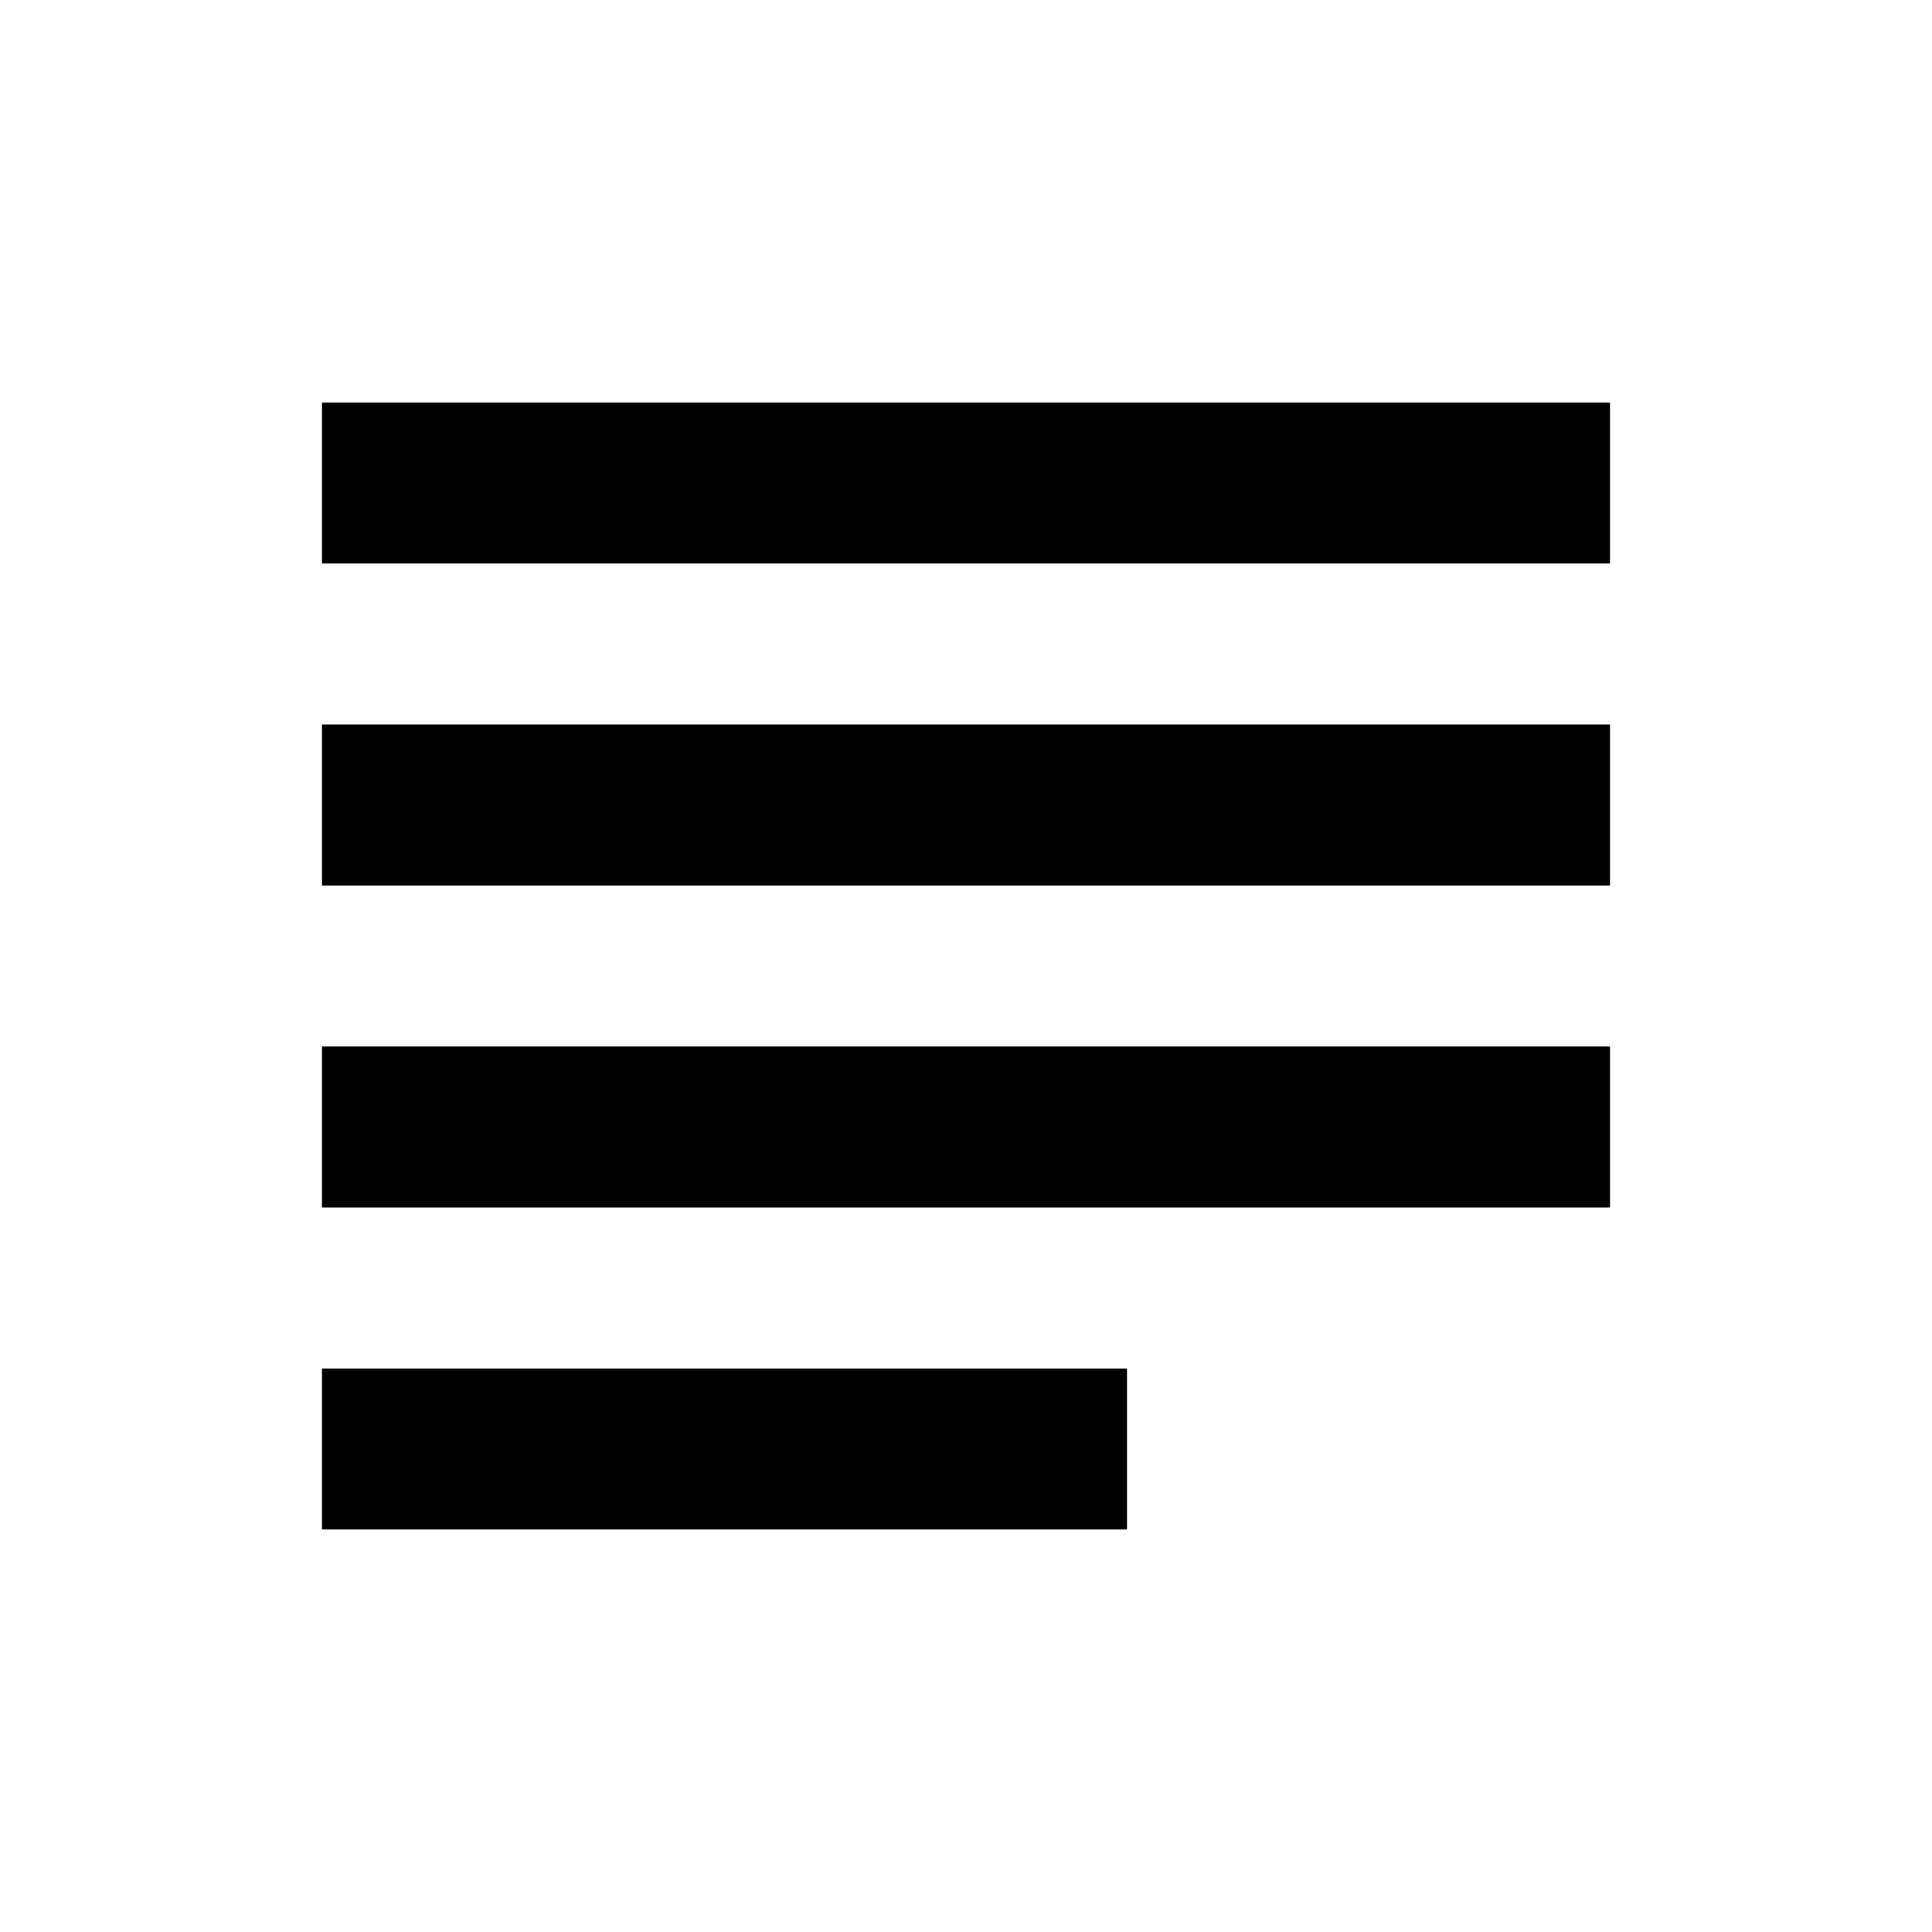
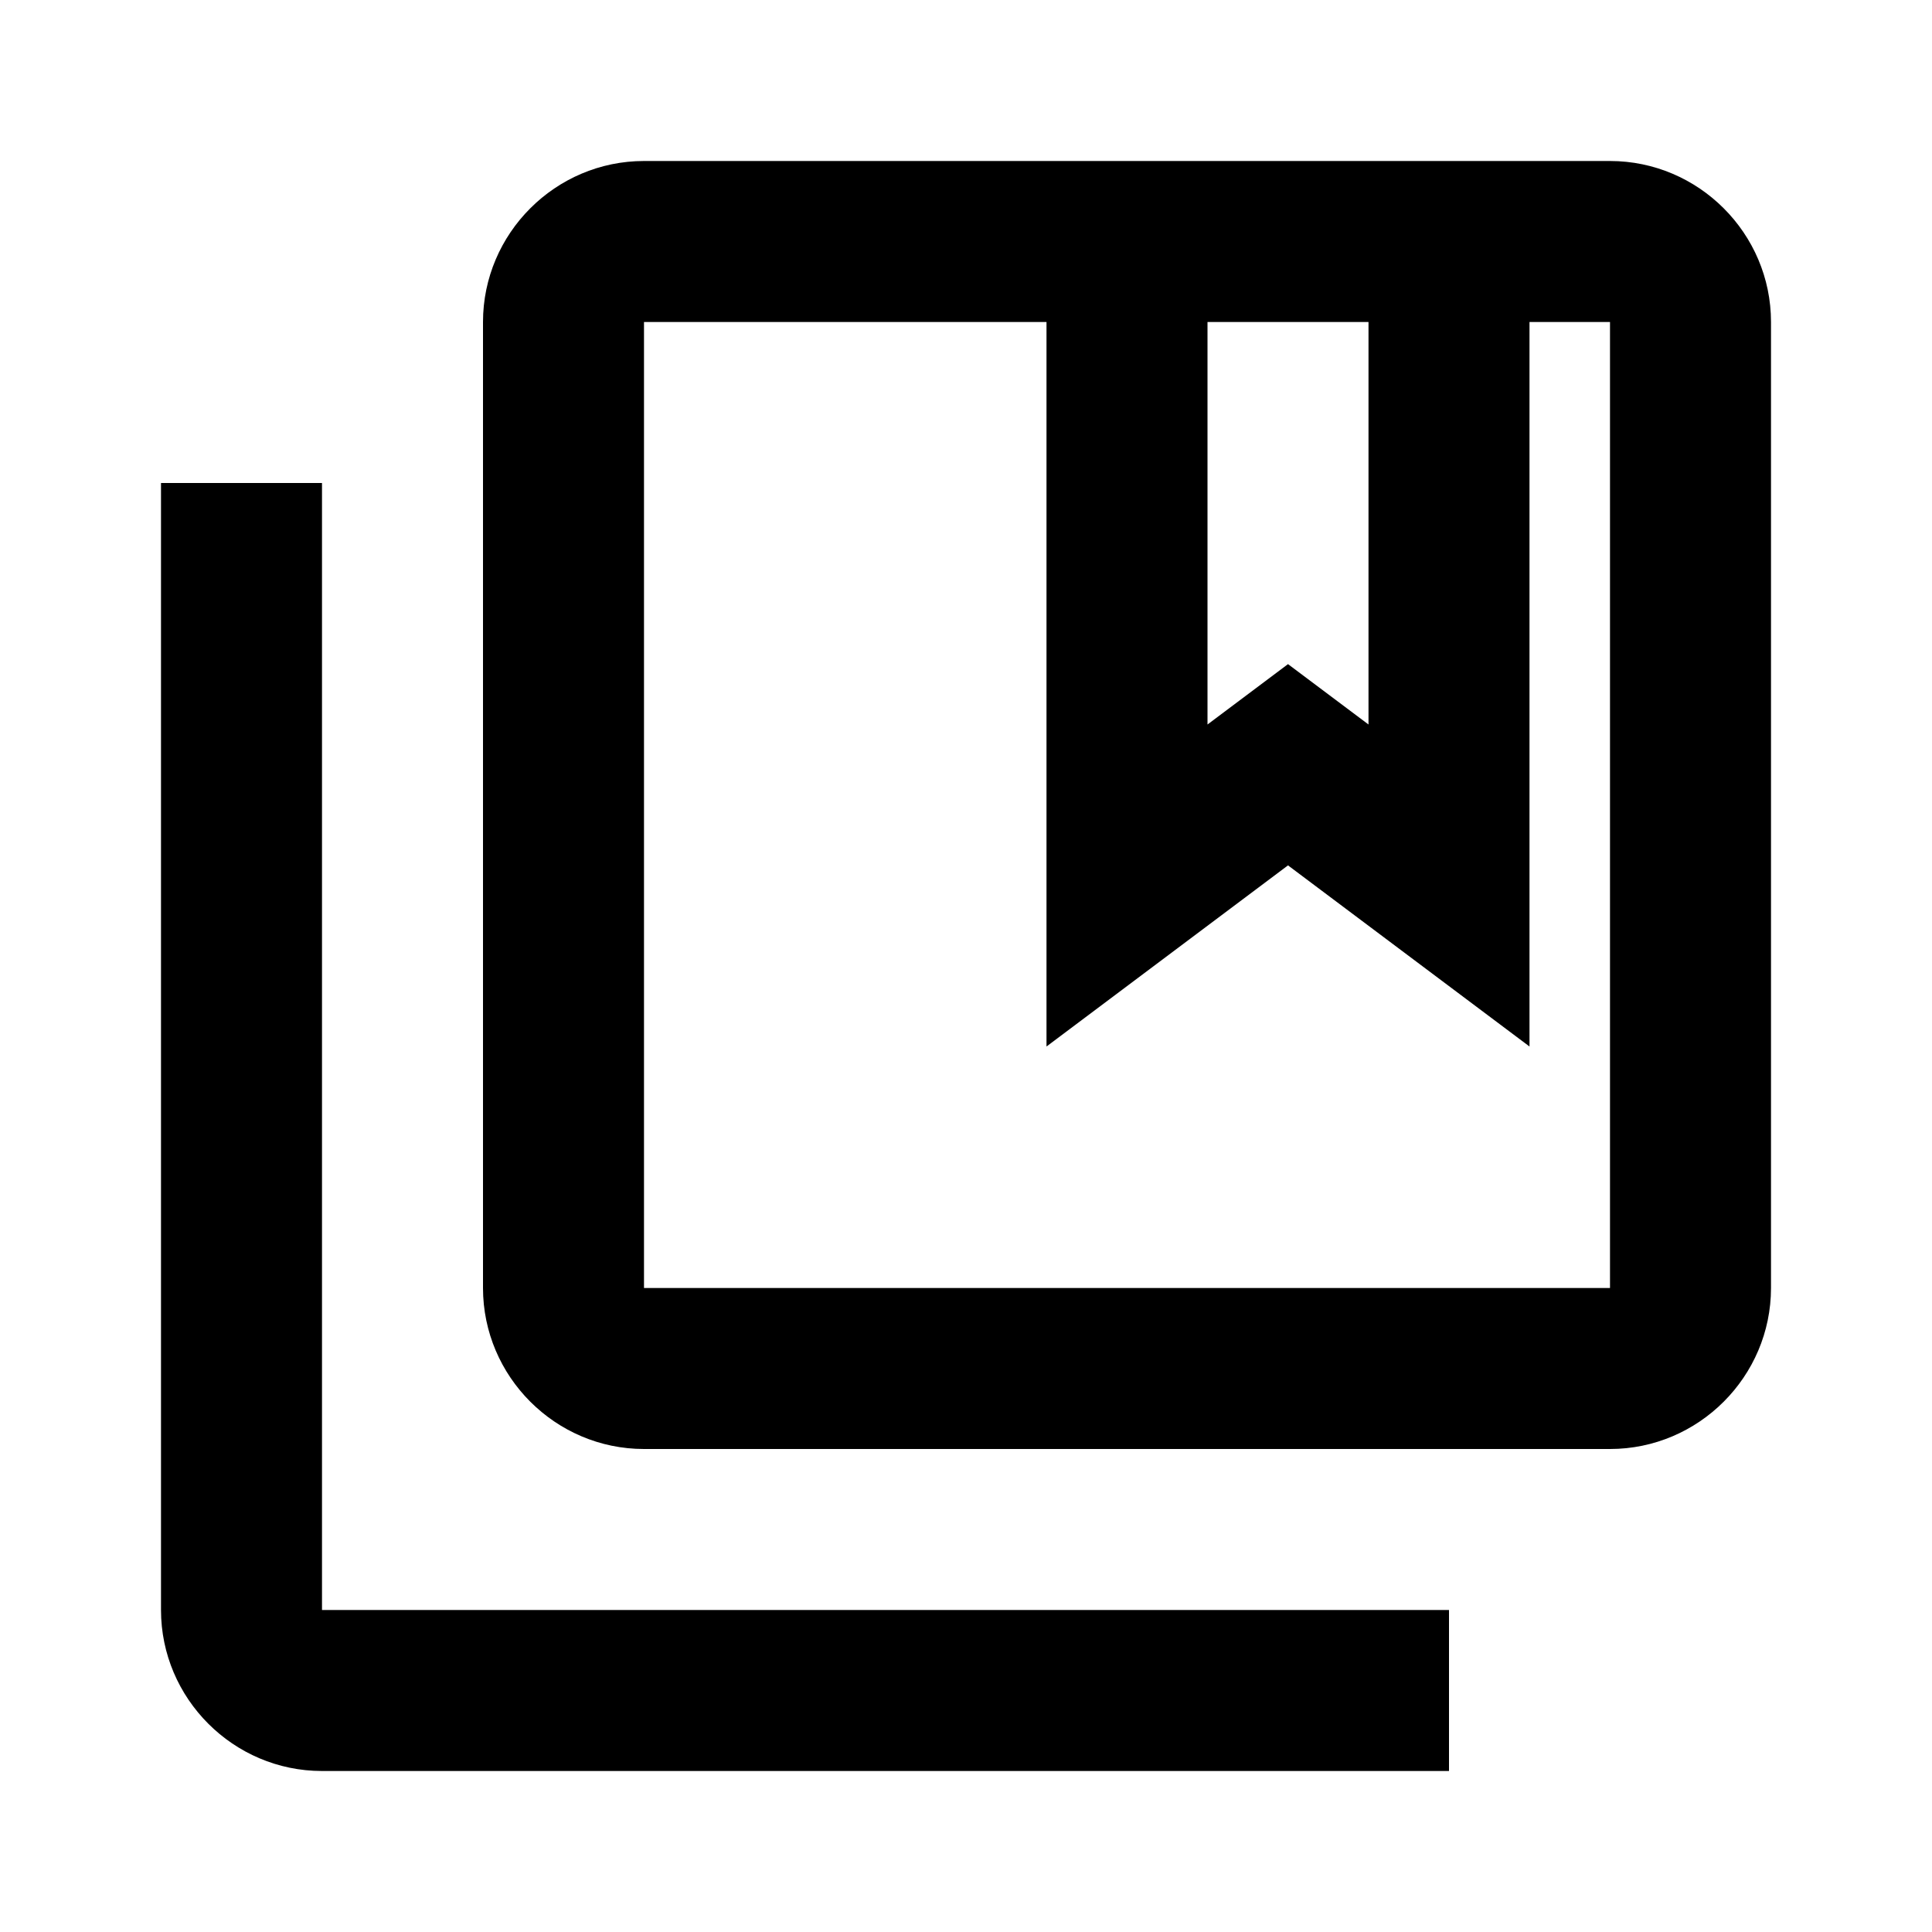
- <svg xmlns="http://www.w3.org/2000/svg" width="24" height="24" viewBox="0 0 24 24">
-   <path fill="none" d="M0 0h24v24H0V0z" />
-   <path d="M14 17H4v2h10v-2zm6-8H4v2h16V9zM4 15h16v-2H4v2zM4 5v2h16V5H4z" />
+ <svg xmlns="http://www.w3.org/2000/svg" height="24px" viewBox="0 0 24 24" width="24px" fill="#000000">
+   <path d="M0 0h24v24H0V0z" fill="none" />
+   <path d="M4 6H2v14c0 1.1.9 2 2 2h14v-2H4V6zm16-4H8c-1.1 0-2 .9-2 2v12c0 1.1.9 2 2 2h12c1.1 0 2-.9 2-2V4c0-1.1-.9-2-2-2zm-3 2v5l-1-.75L15 9V4h2zm3 12H8V4h5v9l3-2.25L19 13V4h1v12z" />
</svg>
